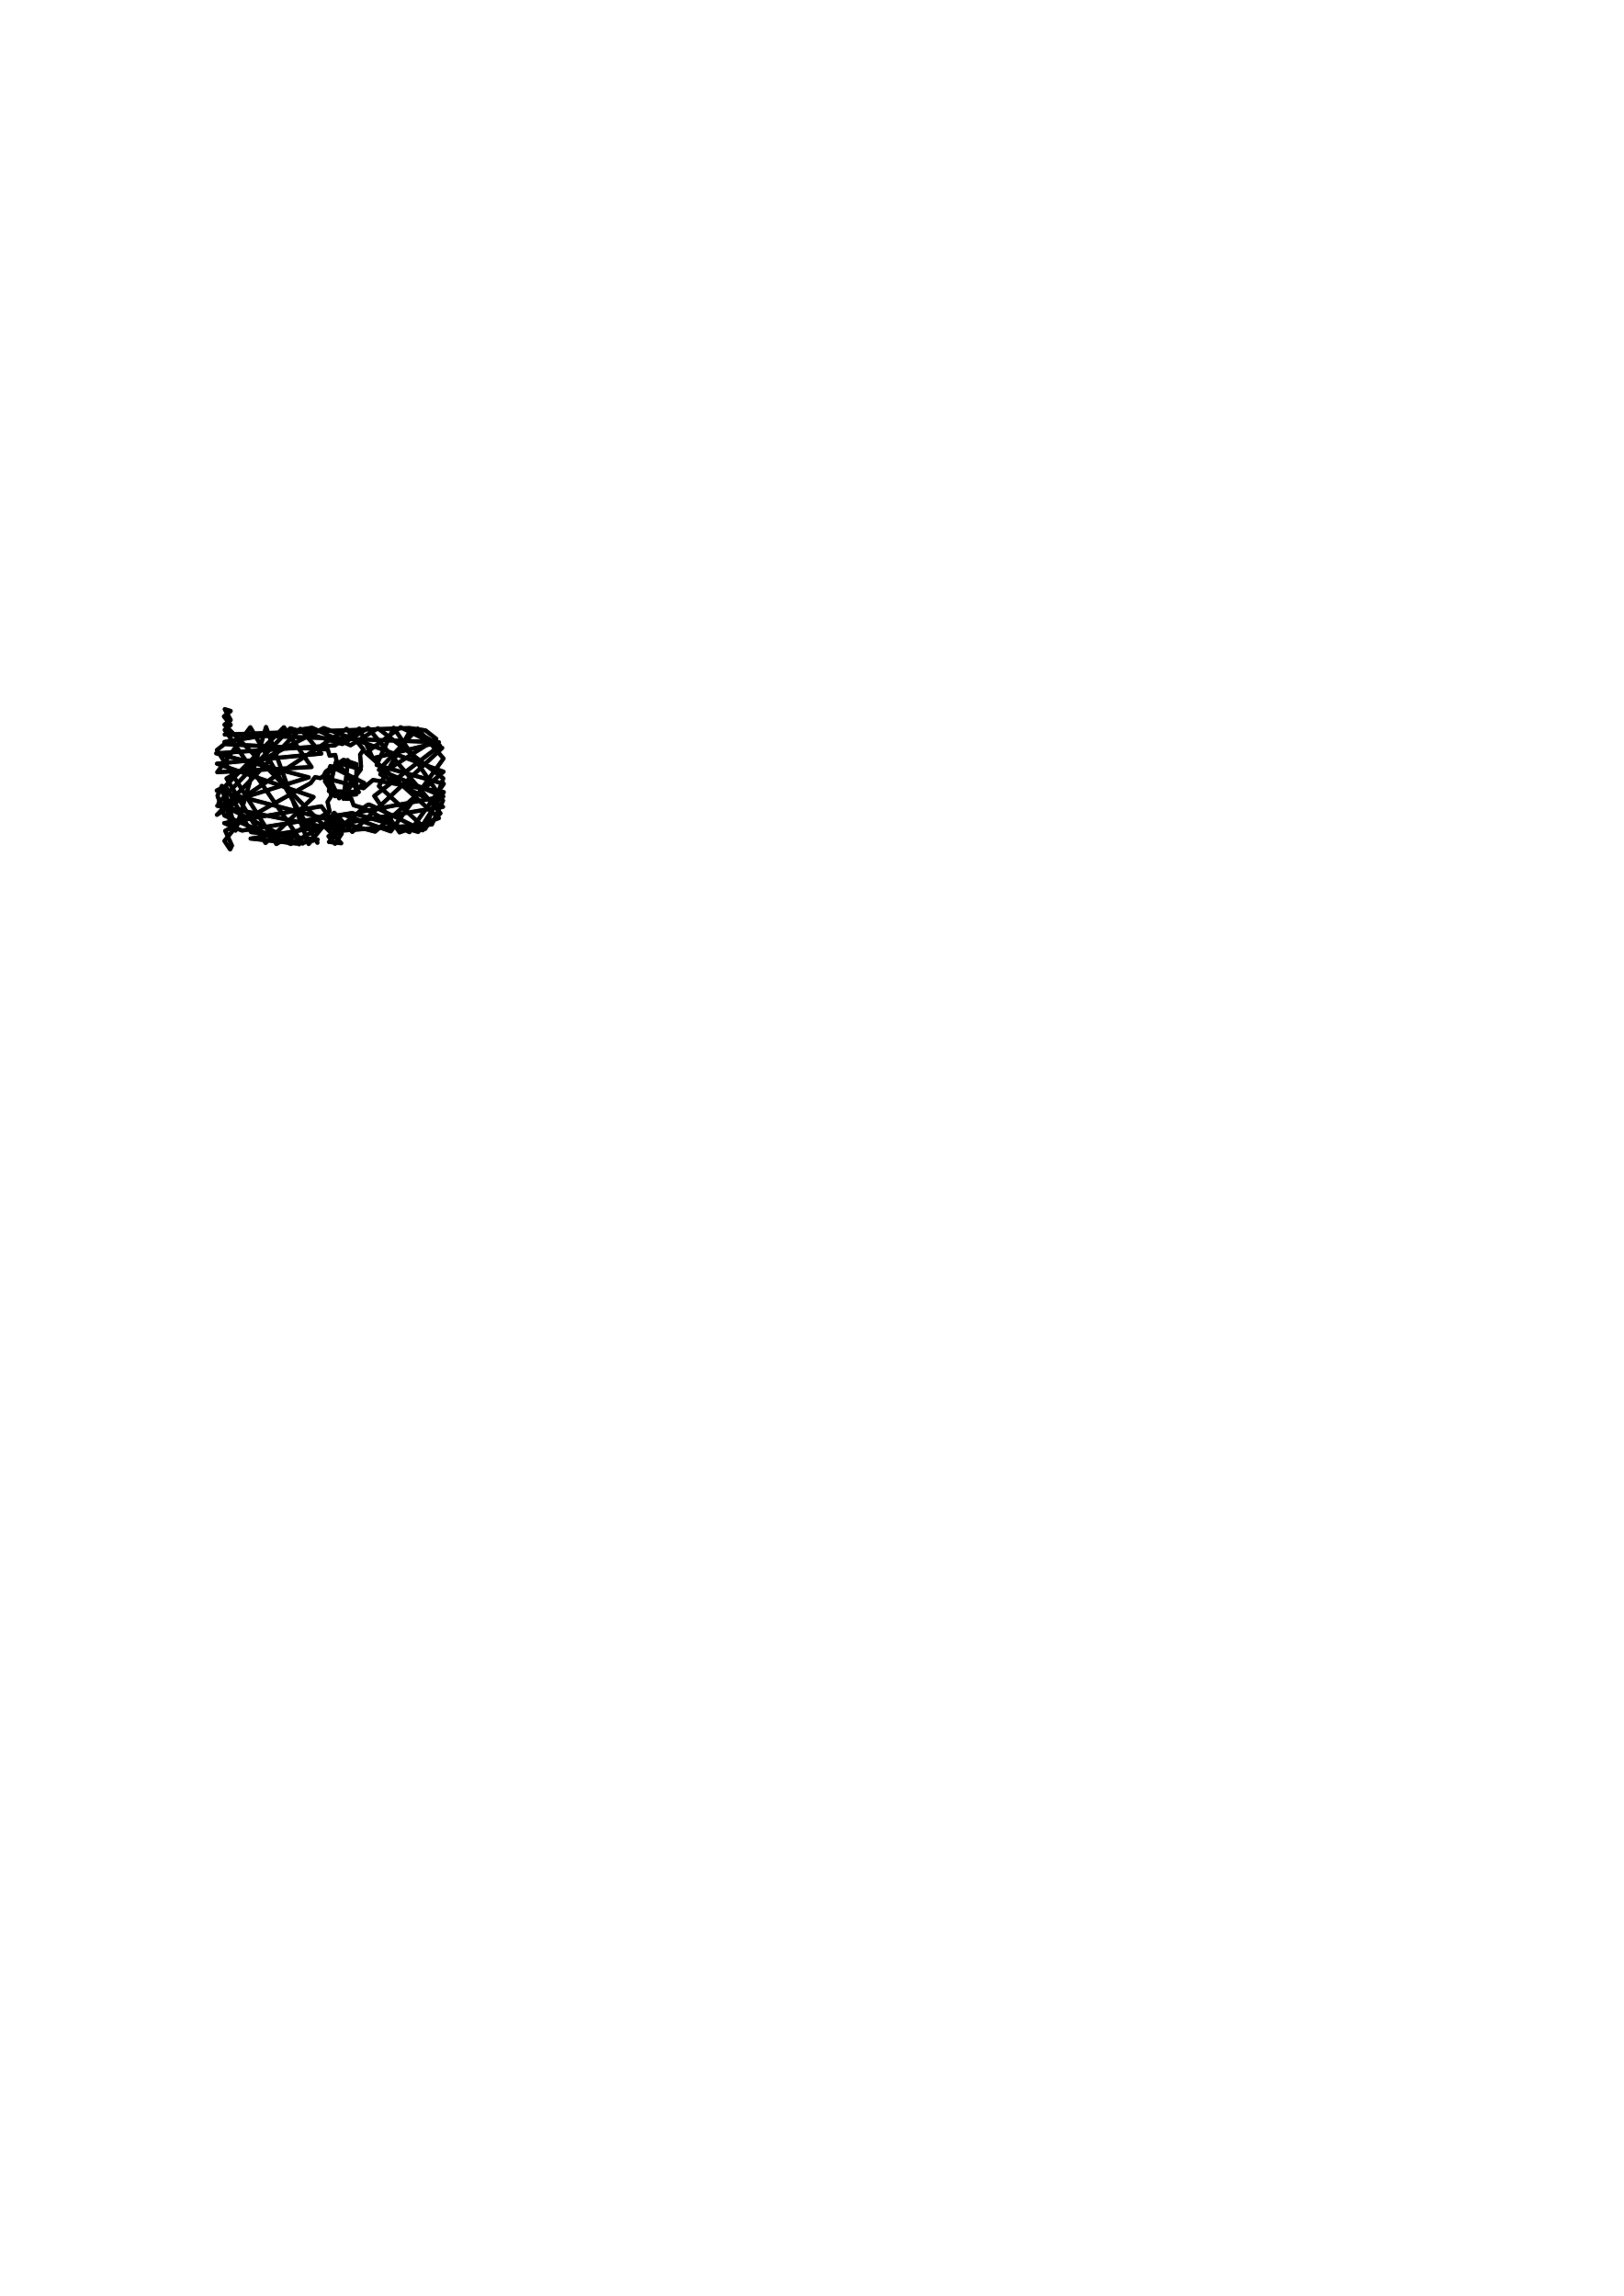
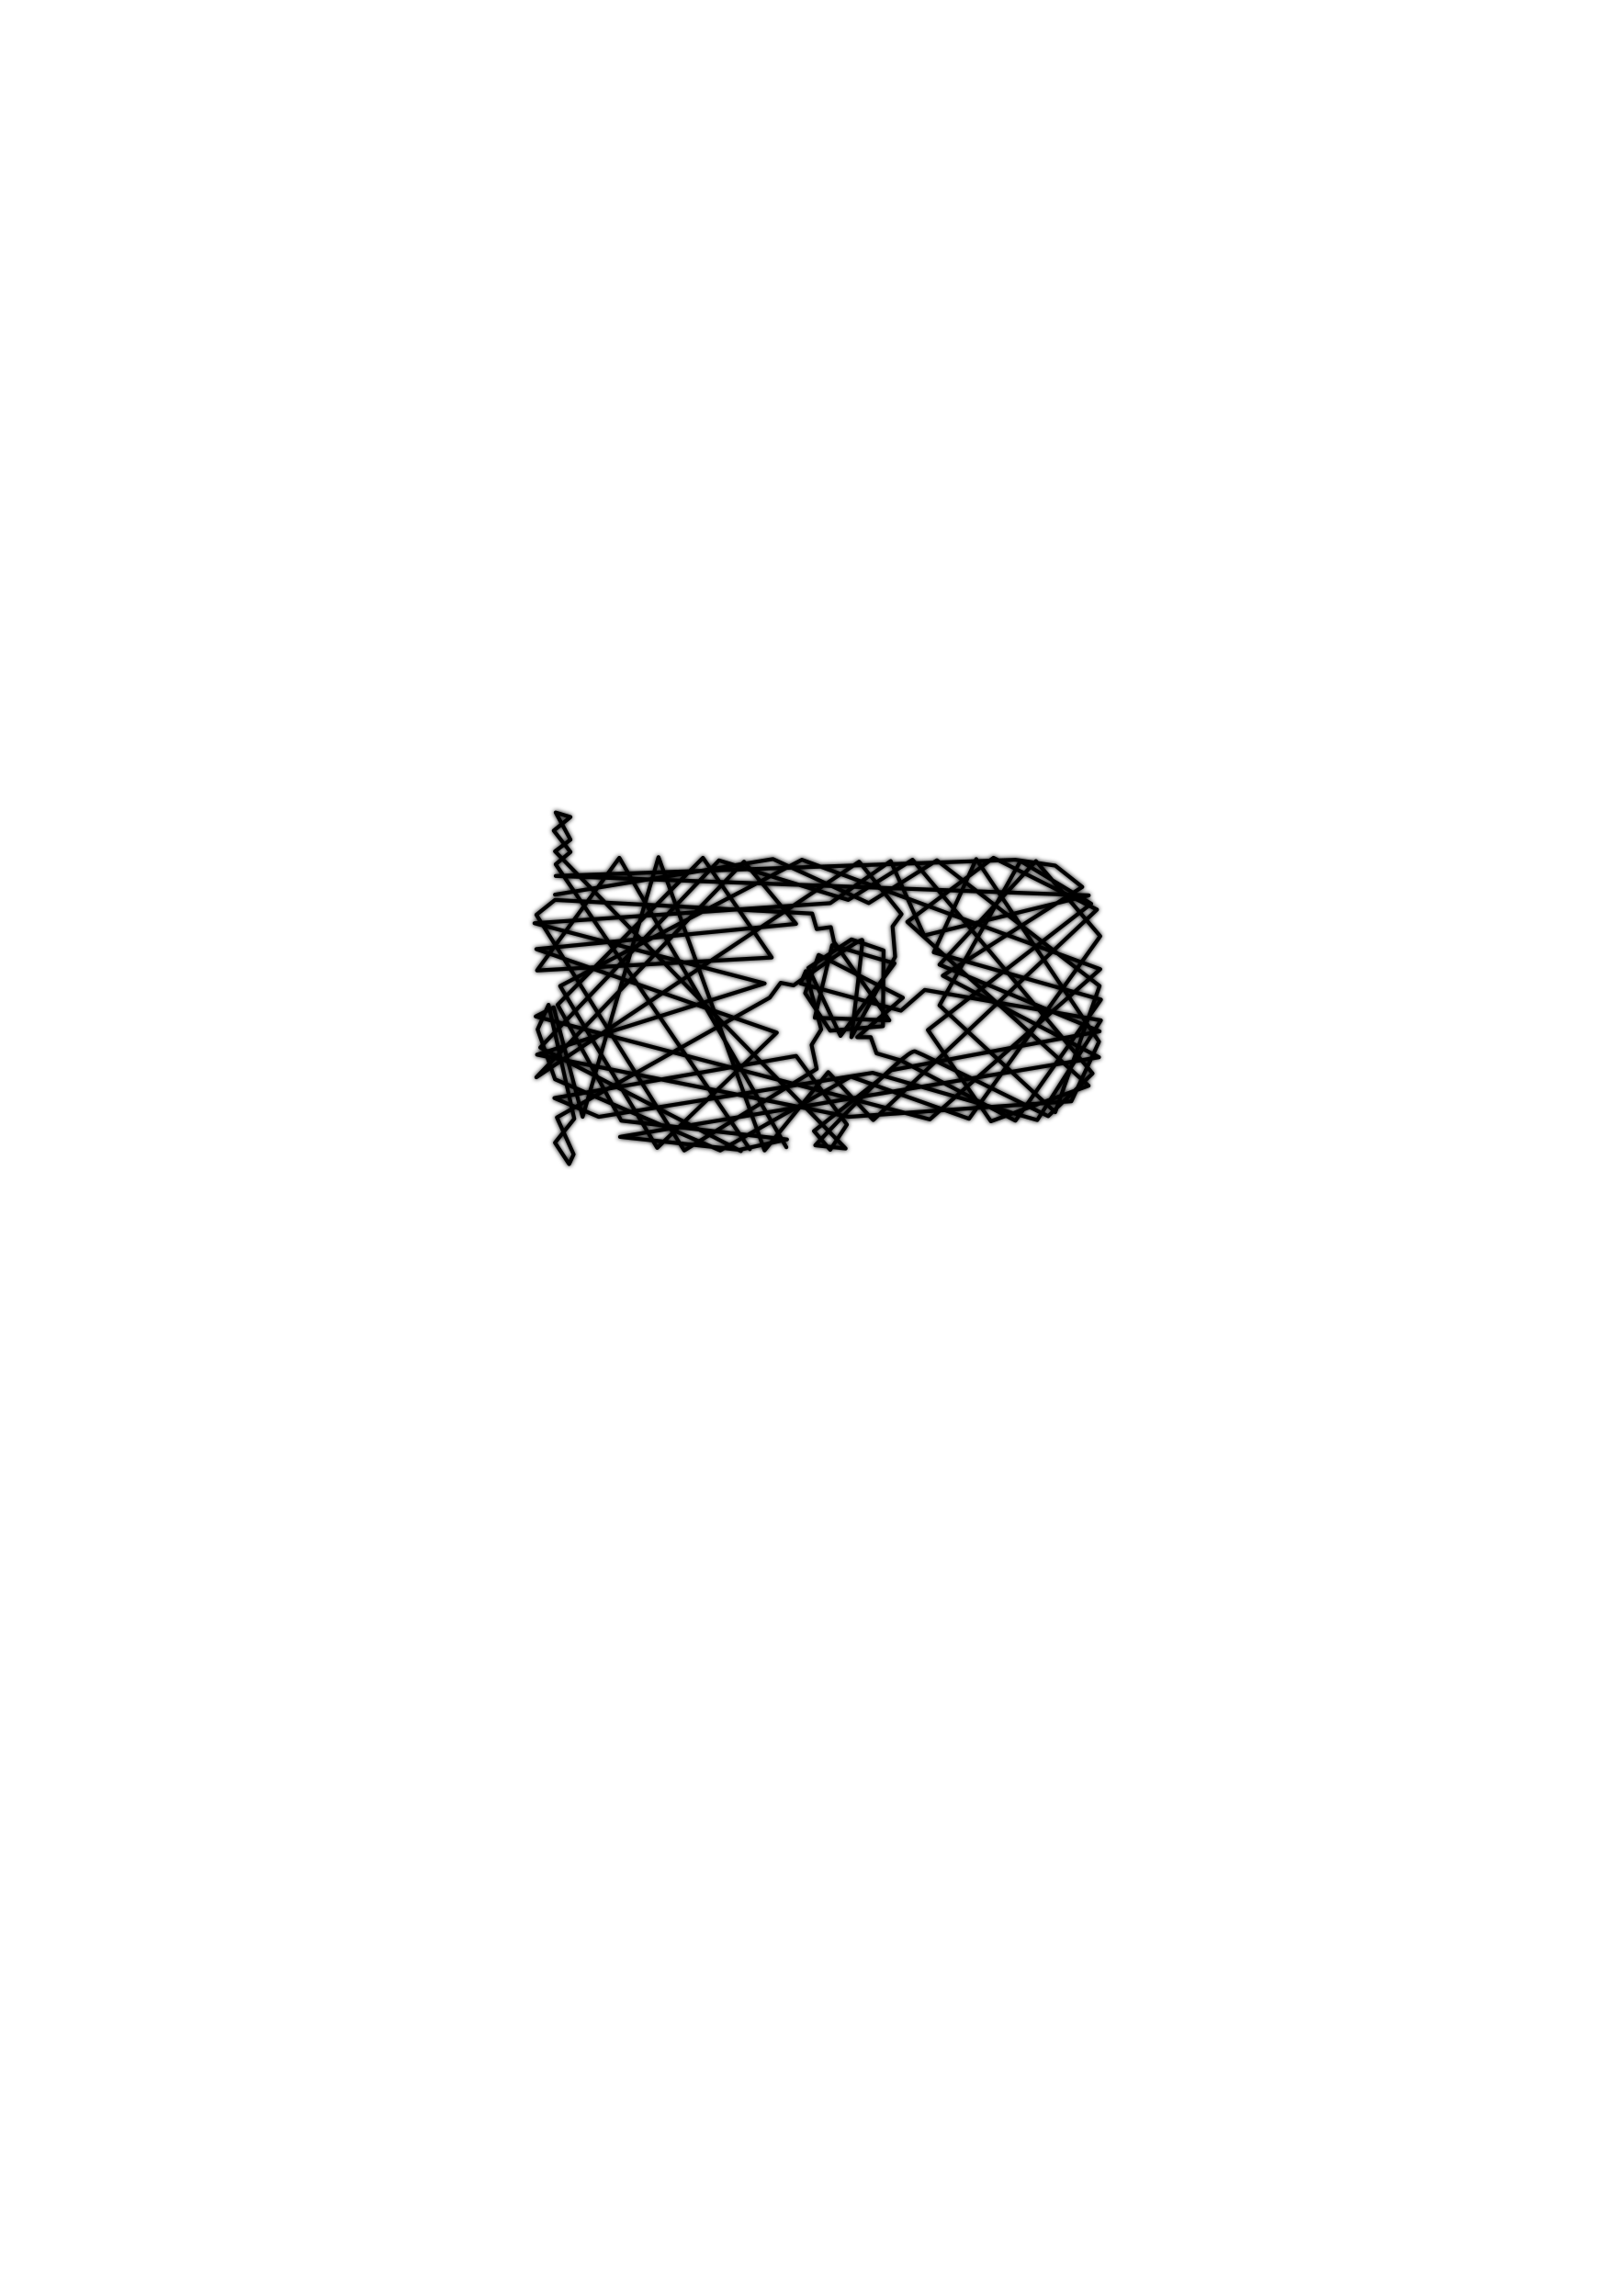
<svg xmlns="http://www.w3.org/2000/svg" width="210mm" height="297mm" viewBox="0 0 210 297" version="1.1" id="svg920">
  <defs id="defs914">
    <filter style="color-interpolation-filters:sRGB" id="filter1605" x="-0.01" width="1.019" y="-0.016" height="1.031">
      <feGaussianBlur stdDeviation="0.119" id="feGaussianBlur1607" />
    </filter>
  </defs>
  <g id="layer1">
-     <g id="g1611">
-       <path d="m 39.155,109.11 -10.089,-14.7 0.768,-0.635 -0.869,-1.102 0.869,-0.702 -0.768,-0.234 0.768,1.403 -0.802,0.601 15.101,15.335 -1.579,-0.167 c 0,0 4.719,-5.011 5.187,-4.844 0.468,0.167 6.916,3.341 6.916,3.341 l 2.305,-2.205 -9.354,-11.025 -3.341,2.071 -6.715,-2.038 -9.288,9.655 10.424,5.345 m 2.364,-0.2 -8.678,-14.934 -4.276,5.813 12.194,-0.668 -3.575,-5.145 -7.55,7.584 3.307,5.98 8.611,0.969 -2.464,0.535 -6.214,-0.668 24.889,-4.109 -8.118,-4.209 7.25,-4.577 -1.403,-1.102 -2.071,-0.301 -23.887,0.835 27.696,1.002 -8.553,2.071 -1.737,-3.842 -3.14,2.172 -15.368,1.036 11.96,3.107 -11.827,3.675 16.203,3.207 11.559,-0.802 1.437,-3.074 -6.381,-9.421 -2.205,4.811 8.686,2.439 -4.443,6.247 -5.947,-3.107 -1.27,-0.367 -0.301,-0.835 h -0.702 l 2.372,-2.038 -4.377,-2.205 -0.702,1.971 1.303,1.938 2.74,-0.234 0.033,-3.909 -1.67,-0.568 -2.238,1.47 1.67,3.508 2.806,-3.742 -3.241,-0.935 -0.902,3.742 3.875,0.134 -2.873,-4.042 -0.167,-0.768 -0.735,0.1 -0.234,-0.802 -13.363,-0.702 -0.969,0.768 7.684,12.161 6.882,-4.209 -0.267,-1.236 0.501,-0.802 -0.802,-3.007 -0.267,0.635 5.212,1.403 1.236,-1.069 9.154,1.57 -3.307,5.145 -8.553,-2.439 -14.232,2.272 -2.305,-0.969 12.562,-2.172 2.639,3.541 -0.869,1.303 -0.844,-0.969 4.017,-3.14 10.824,-2.005 -8.319,-3.441 5.011,-5.345 3.341,3.875 -6.815,9.421 -6.147,-2.172 -6.782,3.809 -8.586,-3.675 -0.902,-2.572 0.568,-1.27 1.336,5.88 -1.002,1.236 0.735,1.102 0.234,-0.501 -0.869,-1.904 11.058,-6.181 0.568,-0.768 0.668,0.134 c 0,0 3.541,-2.506 3.575,-2.339 0.033,0.167 -0.568,5.011 -0.568,5.011 l 2.272,-4.143 -0.134,-1.57 0.468,-0.635 -2.205,-2.706 -16.771,11.125 10.791,-11.125 2.706,3.207 -13.497,1.303 12.495,4.31 -6.214,5.947 -5.045,-8.352 12.562,-6.515 15.502,5.646 -8.853,7.751 -20.48,-5.312 0.935,-0.468 1.503,5.646 3.942,-13.397 5.512,15.134 3.307,-4.042 2.339,2.472 11.626,-10.858 -5.379,-2.673 -4.477,3.307 9.421,8.452 -5.078,1.837 -3.274,-4.711 8.486,-6.515 -3.675,-2.205 -4.209,7.45 6.014,5.512 2.305,-6.515 -8.452,-6.481 -3.541,2.205 -4.978,-2.272 -11.326,1.837" style="fill:none;stroke:#000000;stroke-width:0.5;stroke-linecap:round;stroke-linejoin:round;stroke-miterlimit:4;stroke-dasharray:none;stroke-opacity:1;filter:url(#filter1605)" id="path1599" />
-       <path id="path1589" style="fill:none;stroke:#000000;stroke-width:0.5;stroke-linecap:round;stroke-linejoin:round;stroke-miterlimit:4;stroke-dasharray:none;stroke-opacity:1" d="m 39.155,109.11 -10.089,-14.7 0.768,-0.635 -0.869,-1.102 0.869,-0.702 -0.768,-0.234 0.768,1.403 -0.802,0.601 15.101,15.335 -1.579,-0.167 c 0,0 4.719,-5.011 5.187,-4.844 0.468,0.167 6.916,3.341 6.916,3.341 l 2.305,-2.205 -9.354,-11.025 -3.341,2.071 -6.715,-2.038 -9.288,9.655 10.424,5.345 m 2.364,-0.2 -8.678,-14.934 -4.276,5.813 12.194,-0.668 -3.575,-5.145 -7.55,7.584 3.307,5.98 8.611,0.969 -2.464,0.535 -6.214,-0.668 24.889,-4.109 -8.118,-4.209 7.25,-4.577 -1.403,-1.102 -2.071,-0.301 -23.887,0.835 27.696,1.002 -8.553,2.071 -1.737,-3.842 -3.14,2.172 -15.368,1.036 11.96,3.107 -11.827,3.675 16.203,3.207 11.559,-0.802 1.437,-3.074 -6.381,-9.421 -2.205,4.811 8.686,2.439 -4.443,6.247 -5.947,-3.107 -1.27,-0.367 -0.301,-0.835 h -0.702 l 2.372,-2.038 -4.377,-2.205 -0.702,1.971 1.303,1.938 2.74,-0.234 0.033,-3.909 -1.67,-0.568 -2.238,1.47 1.67,3.508 2.806,-3.742 -3.241,-0.935 -0.902,3.742 3.875,0.134 -2.873,-4.042 -0.167,-0.768 -0.735,0.1 -0.234,-0.802 -13.363,-0.702 -0.969,0.768 7.684,12.161 6.882,-4.209 -0.267,-1.236 0.501,-0.802 -0.802,-3.007 -0.267,0.635 5.212,1.403 1.236,-1.069 9.154,1.57 -3.307,5.145 -8.553,-2.439 -14.232,2.272 -2.305,-0.969 12.562,-2.172 2.639,3.541 -0.869,1.303 -0.844,-0.969 4.017,-3.14 10.824,-2.005 -8.319,-3.441 5.011,-5.345 3.341,3.875 -6.815,9.421 -6.147,-2.172 -6.782,3.809 -8.586,-3.675 -0.902,-2.572 0.568,-1.27 1.336,5.88 -1.002,1.236 0.735,1.102 0.234,-0.501 -0.869,-1.904 11.058,-6.181 0.568,-0.768 0.668,0.134 c 0,0 3.541,-2.506 3.575,-2.339 0.033,0.167 -0.568,5.011 -0.568,5.011 l 2.272,-4.143 -0.134,-1.57 0.468,-0.635 -2.205,-2.706 -16.771,11.125 10.791,-11.125 2.706,3.207 -13.497,1.303 12.495,4.31 -6.214,5.947 -5.045,-8.352 12.562,-6.515 15.502,5.646 -8.853,7.751 -20.48,-5.312 0.935,-0.468 1.503,5.646 3.942,-13.397 5.512,15.134 3.307,-4.042 2.339,2.472 11.626,-10.858 -5.379,-2.673 -4.477,3.307 9.421,8.452 -5.078,1.837 -3.274,-4.711 8.486,-6.515 -3.675,-2.205 -4.209,7.45 6.014,5.512 2.305,-6.515 -8.452,-6.481 -3.541,2.205 -4.978,-2.272 -11.326,1.837" />
+     <g id="g1611" transform="matrix(2.489217,0,0,2.506855,-0.4835717,-124.8709)" style="stroke-width:0.4">
+       <path d="m 39.155,109.11 -10.089,-14.7 0.768,-0.635 -0.869,-1.102 0.869,-0.702 -0.768,-0.234 0.768,1.403 -0.802,0.601 15.101,15.335 -1.579,-0.167 c 0,0 4.719,-5.011 5.187,-4.844 0.468,0.167 6.916,3.341 6.916,3.341 l 2.305,-2.205 -9.354,-11.025 -3.341,2.071 -6.715,-2.038 -9.288,9.655 10.424,5.345 m 2.364,-0.2 -8.678,-14.934 -4.276,5.813 12.194,-0.668 -3.575,-5.145 -7.55,7.584 3.307,5.98 8.611,0.969 -2.464,0.535 -6.214,-0.668 24.889,-4.109 -8.118,-4.209 7.25,-4.577 -1.403,-1.102 -2.071,-0.301 -23.887,0.835 27.696,1.002 -8.553,2.071 -1.737,-3.842 -3.14,2.172 -15.368,1.036 11.96,3.107 -11.827,3.675 16.203,3.207 11.559,-0.802 1.437,-3.074 -6.381,-9.421 -2.205,4.811 8.686,2.439 -4.443,6.247 -5.947,-3.107 -1.27,-0.367 -0.301,-0.835 h -0.702 l 2.372,-2.038 -4.377,-2.205 -0.702,1.971 1.303,1.938 2.74,-0.234 0.033,-3.909 -1.67,-0.568 -2.238,1.47 1.67,3.508 2.806,-3.742 -3.241,-0.935 -0.902,3.742 3.875,0.134 -2.873,-4.042 -0.167,-0.768 -0.735,0.1 -0.234,-0.802 -13.363,-0.702 -0.969,0.768 7.684,12.161 6.882,-4.209 -0.267,-1.236 0.501,-0.802 -0.802,-3.007 -0.267,0.635 5.212,1.403 1.236,-1.069 9.154,1.57 -3.307,5.145 -8.553,-2.439 -14.232,2.272 -2.305,-0.969 12.562,-2.172 2.639,3.541 -0.869,1.303 -0.844,-0.969 4.017,-3.14 10.824,-2.005 -8.319,-3.441 5.011,-5.345 3.341,3.875 -6.815,9.421 -6.147,-2.172 -6.782,3.809 -8.586,-3.675 -0.902,-2.572 0.568,-1.27 1.336,5.88 -1.002,1.236 0.735,1.102 0.234,-0.501 -0.869,-1.904 11.058,-6.181 0.568,-0.768 0.668,0.134 c 0,0 3.541,-2.506 3.575,-2.339 0.033,0.167 -0.568,5.011 -0.568,5.011 l 2.272,-4.143 -0.134,-1.57 0.468,-0.635 -2.205,-2.706 -16.771,11.125 10.791,-11.125 2.706,3.207 -13.497,1.303 12.495,4.31 -6.214,5.947 -5.045,-8.352 12.562,-6.515 15.502,5.646 -8.853,7.751 -20.48,-5.312 0.935,-0.468 1.503,5.646 3.942,-13.397 5.512,15.134 3.307,-4.042 2.339,2.472 11.626,-10.858 -5.379,-2.673 -4.477,3.307 9.421,8.452 -5.078,1.837 -3.274,-4.711 8.486,-6.515 -3.675,-2.205 -4.209,7.45 6.014,5.512 2.305,-6.515 -8.452,-6.481 -3.541,2.205 -4.978,-2.272 -11.326,1.837" style="fill:none;stroke:#000000;stroke-width:0.2;stroke-linecap:round;stroke-linejoin:round;stroke-miterlimit:4;stroke-dasharray:none;stroke-opacity:1;filter:url(#filter1605)" id="path1599" />
+       <path id="path1589" style="fill:none;stroke:#000000;stroke-width:0.2;stroke-linecap:round;stroke-linejoin:round;stroke-miterlimit:4;stroke-dasharray:none;stroke-opacity:1" d="m 39.155,109.11 -10.089,-14.7 0.768,-0.635 -0.869,-1.102 0.869,-0.702 -0.768,-0.234 0.768,1.403 -0.802,0.601 15.101,15.335 -1.579,-0.167 c 0,0 4.719,-5.011 5.187,-4.844 0.468,0.167 6.916,3.341 6.916,3.341 l 2.305,-2.205 -9.354,-11.025 -3.341,2.071 -6.715,-2.038 -9.288,9.655 10.424,5.345 m 2.364,-0.2 -8.678,-14.934 -4.276,5.813 12.194,-0.668 -3.575,-5.145 -7.55,7.584 3.307,5.98 8.611,0.969 -2.464,0.535 -6.214,-0.668 24.889,-4.109 -8.118,-4.209 7.25,-4.577 -1.403,-1.102 -2.071,-0.301 -23.887,0.835 27.696,1.002 -8.553,2.071 -1.737,-3.842 -3.14,2.172 -15.368,1.036 11.96,3.107 -11.827,3.675 16.203,3.207 11.559,-0.802 1.437,-3.074 -6.381,-9.421 -2.205,4.811 8.686,2.439 -4.443,6.247 -5.947,-3.107 -1.27,-0.367 -0.301,-0.835 h -0.702 l 2.372,-2.038 -4.377,-2.205 -0.702,1.971 1.303,1.938 2.74,-0.234 0.033,-3.909 -1.67,-0.568 -2.238,1.47 1.67,3.508 2.806,-3.742 -3.241,-0.935 -0.902,3.742 3.875,0.134 -2.873,-4.042 -0.167,-0.768 -0.735,0.1 -0.234,-0.802 -13.363,-0.702 -0.969,0.768 7.684,12.161 6.882,-4.209 -0.267,-1.236 0.501,-0.802 -0.802,-3.007 -0.267,0.635 5.212,1.403 1.236,-1.069 9.154,1.57 -3.307,5.145 -8.553,-2.439 -14.232,2.272 -2.305,-0.969 12.562,-2.172 2.639,3.541 -0.869,1.303 -0.844,-0.969 4.017,-3.14 10.824,-2.005 -8.319,-3.441 5.011,-5.345 3.341,3.875 -6.815,9.421 -6.147,-2.172 -6.782,3.809 -8.586,-3.675 -0.902,-2.572 0.568,-1.27 1.336,5.88 -1.002,1.236 0.735,1.102 0.234,-0.501 -0.869,-1.904 11.058,-6.181 0.568,-0.768 0.668,0.134 c 0,0 3.541,-2.506 3.575,-2.339 0.033,0.167 -0.568,5.011 -0.568,5.011 l 2.272,-4.143 -0.134,-1.57 0.468,-0.635 -2.205,-2.706 -16.771,11.125 10.791,-11.125 2.706,3.207 -13.497,1.303 12.495,4.31 -6.214,5.947 -5.045,-8.352 12.562,-6.515 15.502,5.646 -8.853,7.751 -20.48,-5.312 0.935,-0.468 1.503,5.646 3.942,-13.397 5.512,15.134 3.307,-4.042 2.339,2.472 11.626,-10.858 -5.379,-2.673 -4.477,3.307 9.421,8.452 -5.078,1.837 -3.274,-4.711 8.486,-6.515 -3.675,-2.205 -4.209,7.45 6.014,5.512 2.305,-6.515 -8.452,-6.481 -3.541,2.205 -4.978,-2.272 -11.326,1.837" />
    </g>
  </g>
</svg>
